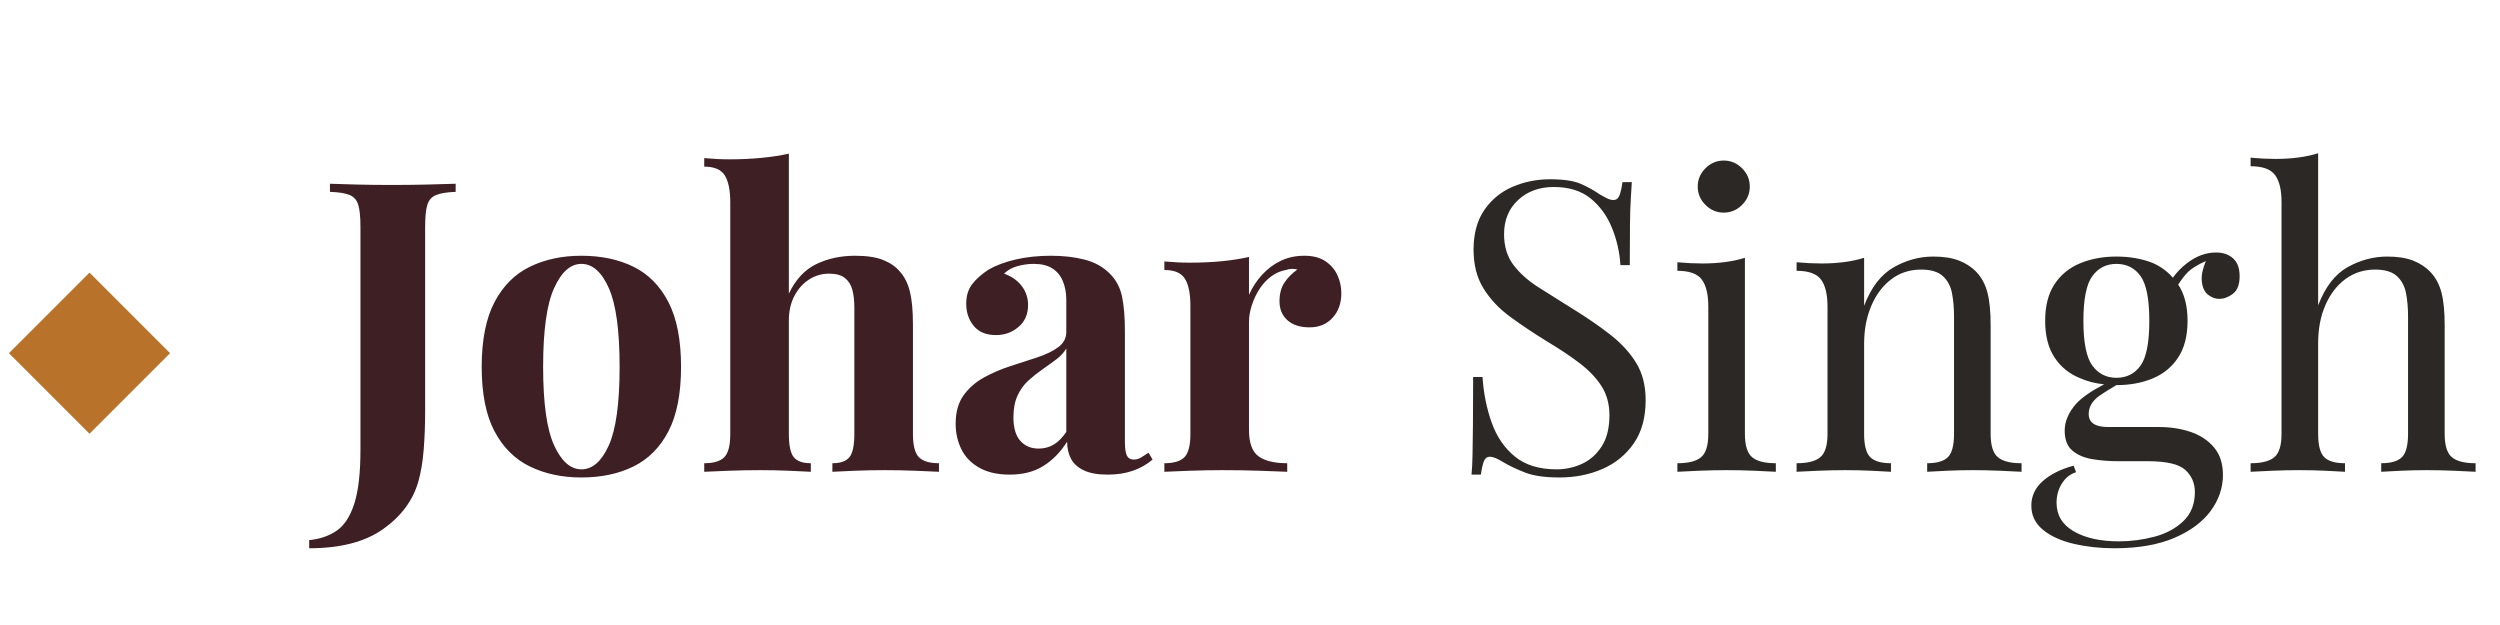
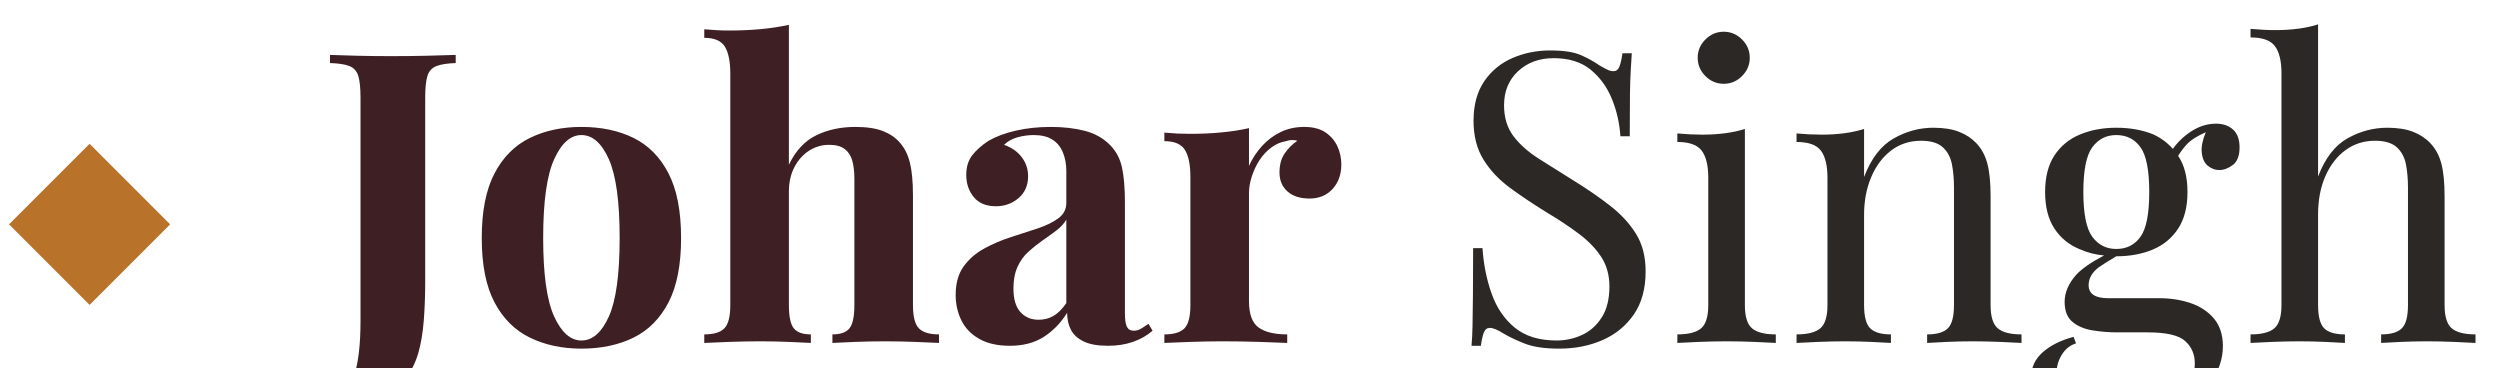
- <svg xmlns="http://www.w3.org/2000/svg" viewBox="-8 -84.3 614.5 90.3" width="200" height="50" role="img" aria-label="Johar Singh">
+ <svg xmlns="http://www.w3.org/2000/svg" viewBox="-8 -84.3 614.5 90.3" width="245" height="36" role="img" aria-label="Johar Singh">
  <path d="M 14 -48.95 L 33.8 -29.15 L 14 -9.35 L -5.8 -29.15 Z" fill="#B8722A" />
  <g transform="translate(70.3 0)" fill="#3D1F24">
    <path d="M-2.300 18.800L-2.300 18.800L-2.300 16.800Q1.700 16.400 4.500 14.450Q7.300 12.500 8.800 7.800Q10.300 3.100 10.300-5.400L10.300-5.400L10.300-60.200Q10.300-63.900 9.750-65.650Q9.200-67.400 7.600-68.050Q6-68.700 2.800-68.800L2.800-68.800L2.800-70.800Q5.300-70.700 9.350-70.600Q13.400-70.500 17.900-70.500Q22.400-70.500 26.650-70.600Q30.900-70.700 33.700-70.800L33.700-70.800L33.700-68.800Q30.600-68.700 28.950-68.050Q27.300-67.400 26.750-65.650Q26.200-63.900 26.200-60.200L26.200-60.200L26.200-14.800Q26.200-10 25.850-5.500Q25.500-1 24.500 2.500L24.500 2.500Q22.500 9.400 15.850 14.100Q9.200 18.800-2.300 18.800ZM64.600-53.100L64.600-53.100Q71.900-53.100 77.400-50.400Q82.900-47.700 86-41.700Q89.100-35.700 89.100-25.800L89.100-25.800Q89.100-15.900 86-9.950Q82.900-4 77.400-1.300Q71.900 1.400 64.600 1.400L64.600 1.400Q57.500 1.400 51.950-1.300Q46.400-4 43.250-9.950Q40.100-15.900 40.100-25.800L40.100-25.800Q40.100-35.700 43.250-41.700Q46.400-47.700 51.950-50.400Q57.500-53.100 64.600-53.100ZM64.600-51.100L64.600-51.100Q60.600-51.100 57.900-45.150Q55.200-39.200 55.200-25.800L55.200-25.800Q55.200-12.400 57.900-6.500Q60.600-0.600 64.600-0.600L64.600-0.600Q68.700-0.600 71.350-6.500Q74-12.400 74-25.800L74-25.800Q74-39.200 71.350-45.150Q68.700-51.100 64.600-51.100ZM115.600-78.200L115.600-78.200L115.600-43.800Q118.100-49 122.350-51.050Q126.600-53.100 131.900-53.100L131.900-53.100Q136.200-53.100 138.800-52.050Q141.400-51 142.900-49.200L142.900-49.200Q144.600-47.300 145.350-44.300Q146.100-41.300 146.100-36.200L146.100-36.200L146.100-9.300Q146.100-5.100 147.550-3.600Q149-2.100 152.500-2.100L152.500-2.100L152.500 0Q150.600-0.100 146.750-0.250Q142.900-0.400 139.300-0.400L139.300-0.400Q135.400-0.400 131.750-0.250Q128.100-0.100 126.300 0L126.300 0L126.300-2.100Q129.300-2.100 130.500-3.600Q131.700-5.100 131.700-9.300L131.700-9.300L131.700-40.400Q131.700-42.900 131.200-44.750Q130.700-46.600 129.350-47.650Q128-48.700 125.500-48.700L125.500-48.700Q122.800-48.700 120.550-47.250Q118.300-45.800 116.950-43.200Q115.600-40.600 115.600-37.200L115.600-37.200L115.600-9.300Q115.600-5.100 116.800-3.600Q118-2.100 121-2.100L121-2.100L121 0Q119.200-0.100 115.700-0.250Q112.200-0.400 108.600-0.400L108.600-0.400Q104.700-0.400 100.750-0.250Q96.800-0.100 94.800 0L94.800 0L94.800-2.100Q98.300-2.100 99.750-3.600Q101.200-5.100 101.200-9.300L101.200-9.300L101.200-66.200Q101.200-70.700 99.850-72.850Q98.500-75 94.800-75L94.800-75L94.800-77.100Q98-76.800 101-76.800L101-76.800Q105.100-76.800 108.800-77.150Q112.500-77.500 115.600-78.200ZM169.900 0.700L169.900 0.700Q165.400 0.700 162.400-1Q159.400-2.700 158.000-5.550Q156.600-8.400 156.600-11.800L156.600-11.800Q156.600-16.100 158.550-18.800Q160.500-21.500 163.600-23.200Q166.700-24.900 170.150-26Q173.600-27.100 176.750-28.150Q179.900-29.200 181.850-30.650Q183.800-32.100 183.800-34.400L183.800-34.400L183.800-42.200Q183.800-44.800 182.950-46.850Q182.100-48.900 180.350-50Q178.600-51.100 175.800-51.100L175.800-51.100Q173.800-51.100 171.800-50.550Q169.800-50 168.500-48.700L168.500-48.700Q171.300-47.700 172.850-45.650Q174.400-43.600 174.400-41L174.400-41Q174.400-37.600 172.050-35.600Q169.700-33.600 166.500-33.600L166.500-33.600Q162.900-33.600 161.050-35.850Q159.200-38.100 159.200-41.300L159.200-41.300Q159.200-44.200 160.650-46.100Q162.100-48 164.700-49.700L164.700-49.700Q167.500-51.300 171.450-52.200Q175.400-53.100 180.000-53.100L180.000-53.100Q184.600-53.100 188.300-52.150Q192.000-51.200 194.500-48.700L194.500-48.700Q196.800-46.400 197.500-43.050Q198.200-39.700 198.200-34.600L198.200-34.600L198.200-7.400Q198.200-4.900 198.700-3.950Q199.200-3 200.400-3L200.400-3Q201.300-3 202.150-3.500Q203.000-4 204.000-4.700L204.000-4.700L205.000-3Q202.900-1.200 200.150-0.250Q197.400 0.700 194.000 0.700L194.000 0.700Q190.300 0.700 188.100-0.350Q185.900-1.400 184.950-3.200Q184.000-5 184.000-7.400L184.000-7.400Q181.600-3.600 178.200-1.450Q174.800 0.700 169.900 0.700ZM177.000-5.700L177.000-5.700Q179.000-5.700 180.650-6.650Q182.300-7.600 183.800-9.800L183.800-9.800L183.800-30.300Q182.900-28.800 181.300-27.600Q179.700-26.400 177.900-25.150Q176.100-23.900 174.450-22.400Q172.800-20.900 171.800-18.700Q170.800-16.500 170.800-13.400L170.800-13.400Q170.800-9.500 172.500-7.600Q174.200-5.700 177.000-5.700ZM242.300-53.100L242.300-53.100Q245.500-53.100 247.500-51.750Q249.500-50.400 250.450-48.300Q251.400-46.200 251.400-43.900L251.400-43.900Q251.400-40.200 249.250-37.850Q247.100-35.500 243.600-35.500L243.600-35.500Q240.100-35.500 238.150-37.250Q236.200-39 236.200-41.900L236.200-41.900Q236.200-44.700 237.450-46.550Q238.700-48.400 240.600-49.700L240.600-49.700Q239.200-50.100 237.800-49.600L237.800-49.600Q235.900-49.300 234.200-48.050Q232.500-46.800 231.300-44.950Q230.100-43.100 229.400-40.950Q228.700-38.800 228.700-36.800L228.700-36.800L228.700-10.300Q228.700-5.500 231.050-3.800Q233.400-2.100 238.100-2.100L238.100-2.100L238.100 0Q235.800-0.100 231.400-0.250Q227.000-0.400 222.200-0.400L222.200-0.400Q218.200-0.400 214.100-0.250Q210.000-0.100 207.900 0L207.900 0L207.900-2.100Q211.400-2.100 212.850-3.600Q214.300-5.100 214.300-9.300L214.300-9.300L214.300-40.800Q214.300-45.300 212.950-47.450Q211.600-49.600 207.900-49.600L207.900-49.600L207.900-51.700Q211.100-51.400 214.100-51.400L214.100-51.400Q218.300-51.400 221.950-51.750Q225.600-52.100 228.700-52.800L228.700-52.800L228.700-43.500Q229.900-46.200 231.900-48.400Q233.900-50.600 236.500-51.850Q239.100-53.100 242.300-53.100Z" />
  </g>
  <g transform="translate(347.4 0)" fill="#2C2825">
    <path d="M25.600-71.900L25.600-71.900Q30.600-71.900 33.200-70.750Q35.800-69.600 37.800-68.200L37.800-68.200Q39-67.500 39.750-67.150Q40.500-66.800 41.200-66.800L41.200-66.800Q42.200-66.800 42.650-67.900Q43.100-69 43.400-71.200L43.400-71.200L45.700-71.200Q45.600-69.500 45.450-67.150Q45.300-64.800 45.250-60.950Q45.200-57.100 45.200-50.800L45.200-50.800L42.900-50.800Q42.600-55.600 40.800-60Q39-64.400 35.550-67.200Q32.100-70 26.500-70L26.500-70Q21.200-70 17.750-66.800Q14.300-63.600 14.300-58.400L14.300-58.400Q14.300-53.900 16.600-50.850Q18.900-47.800 22.750-45.350Q26.600-42.900 31.100-40.100L31.100-40.100Q36.300-36.900 40.350-33.750Q44.400-30.600 46.750-26.800Q49.100-23 49.100-17.600L49.100-17.600Q49.100-11.200 46.200-7Q43.300-2.800 38.500-0.700Q33.700 1.400 27.900 1.400L27.900 1.400Q22.600 1.400 19.500 0.200Q16.400-1 14.200-2.300L14.200-2.300Q12-3.700 10.800-3.700L10.800-3.700Q9.800-3.700 9.350-2.600Q8.900-1.500 8.600 0.700L8.600 0.700L6.300 0.700Q6.500-1.400 6.550-4.250Q6.600-7.100 6.650-11.700Q6.700-16.300 6.700-23.300L6.700-23.300L9-23.300Q9.400-17.300 11.250-12.100Q13.100-6.900 16.950-3.750Q20.800-0.600 27.200-0.600L27.200-0.600Q30.500-0.600 33.450-1.950Q36.400-3.300 38.300-6.250Q40.200-9.200 40.200-13.900L40.200-13.900Q40.200-18 38.250-21.050Q36.300-24.100 32.800-26.750Q29.300-29.400 24.600-32.200L24.600-32.200Q19.900-35.100 15.800-38.100Q11.700-41.100 9.250-45.050Q6.800-49 6.800-54.600L6.800-54.600Q6.800-60.500 9.450-64.350Q12.100-68.200 16.400-70.050Q20.700-71.900 25.600-71.900ZM68.300-76.500L68.300-76.500Q70.900-76.500 72.800-74.600Q74.700-72.700 74.700-70.100L74.700-70.100Q74.700-67.500 72.800-65.600Q70.900-63.700 68.300-63.700L68.300-63.700Q65.700-63.700 63.800-65.600Q61.900-67.500 61.900-70.100L61.900-70.100Q61.900-72.700 63.800-74.600Q65.700-76.500 68.300-76.500ZM73.500-52.600L73.500-52.600L73.500-9.300Q73.500-5.100 75.250-3.600Q77-2.100 81.100-2.100L81.100-2.100L81.100 0Q79.400-0.100 75.950-0.250Q72.500-0.400 69-0.400L69-0.400Q65.600-0.400 62.100-0.250Q58.600-0.100 56.900 0L56.900 0L56.900-2.100Q61-2.100 62.750-3.600Q64.500-5.100 64.500-9.300L64.500-9.300L64.500-40.600Q64.500-45.100 62.900-47.250Q61.300-49.400 56.900-49.400L56.900-49.400L56.900-51.500Q60.100-51.200 63.100-51.200L63.100-51.200Q66-51.200 68.650-51.550Q71.300-51.900 73.500-52.600ZM119.800-52.900L119.800-52.900Q123.600-52.900 126.150-51.900Q128.700-50.900 130.400-49.100L130.400-49.100Q132.300-47.100 133.100-44.100Q133.900-41.100 133.900-36L133.900-36L133.900-9.300Q133.900-5.100 135.650-3.600Q137.400-2.100 141.500-2.100L141.500-2.100L141.500 0Q139.800-0.100 136.300-0.250Q132.800-0.400 129.500-0.400L129.500-0.400Q126.200-0.400 123.050-0.250Q119.900-0.100 118.300 0L118.300 0L118.300-2.100Q121.900-2.100 123.400-3.600Q124.900-5.100 124.900-9.300L124.900-9.300L124.900-38.200Q124.900-41.300 124.400-43.900Q123.900-46.500 122.150-48.100Q120.400-49.700 116.800-49.700L116.800-49.700Q112.600-49.700 109.450-47.300Q106.300-44.900 104.550-40.750Q102.800-36.600 102.800-31.500L102.800-31.500L102.800-9.300Q102.800-5.100 104.300-3.600Q105.800-2.100 109.400-2.100L109.400-2.100L109.400 0Q107.800-0.100 104.650-0.250Q101.500-0.400 98.200-0.400L98.200-0.400Q94.900-0.400 91.400-0.250Q87.900-0.100 86.200 0L86.200 0L86.200-2.100Q90.300-2.100 92.050-3.600Q93.800-5.100 93.800-9.300L93.800-9.300L93.800-40.600Q93.800-45.100 92.200-47.250Q90.600-49.400 86.200-49.400L86.200-49.400L86.200-51.500Q89.400-51.200 92.400-51.200L92.400-51.200Q95.300-51.200 97.950-51.550Q100.600-51.900 102.800-52.600L102.800-52.600L102.800-40.800Q105.400-47.600 110.050-50.250Q114.700-52.900 119.800-52.900ZM164.300 18.800L164.300 18.800Q159 18.800 154.300 17.700Q149.600 16.600 146.750 14.250Q143.900 11.900 143.900 8.300L143.900 8.300Q143.900 4.800 146.700 2.300Q149.500-0.200 154.300-1.500L154.300-1.500L154.900 0.100Q152.700 0.800 151.400 2.900Q150.100 5 150.100 7.600L150.100 7.600Q150.100 12.200 154.350 14.650Q158.600 17.100 165.400 17.100L165.400 17.100Q169.900 17.100 174.200 15.950Q178.500 14.800 181.300 12.100Q184.100 9.400 184.100 5L184.100 5Q184.100 1.700 181.750-0.450Q179.400-2.600 172.500-2.600L172.500-2.600L165.100-2.600Q161.900-2.600 158.900-3.100Q155.900-3.600 154-5.200Q152.100-6.800 152.100-10.100L152.100-10.100Q152.100-13.500 154.900-16.700L154.900-16.700Q157-19 161.800-21.500L161.800-21.500Q158.600-21.800 155.900-23L155.900-23Q151.900-24.600 149.600-28.100Q147.300-31.600 147.300-37.100Q147.300-42.600 149.600-46.100Q151.900-49.600 155.900-51.250Q159.900-52.900 164.800-52.900L164.800-52.900Q169.800-52.900 173.800-51.300L173.800-51.300Q176.700-50 178.700-47.700L178.700-47.700Q180.100-49.700 182.200-51.300L182.200-51.300Q185.600-53.900 189.300-53.900L189.300-53.900Q191.900-53.900 193.500-52.450Q195.100-51 195.100-48.100L195.100-48.100Q195.100-45 193.450-43.750Q191.800-42.500 190.100-42.500L190.100-42.500Q188.600-42.500 187.300-43.550Q186-44.600 185.800-46.900L185.800-46.900Q185.600-48.900 186.800-51.800L186.800-51.800Q183.900-50.500 182.500-49.200L182.500-49.200Q181.200-47.900 180-46L180-46Q182.300-42.600 182.300-37.100L182.300-37.100Q182.300-31.600 180-28.100Q177.700-24.600 173.750-22.950Q169.800-21.300 164.800-21.300L164.800-21.300Q164.800-21.300 164.800-21.300L164.800-21.300Q162.400-19.900 160.500-18.600L160.500-18.600Q158-16.700 158-14.200L158-14.200Q158-11 162.800-11L162.800-11L175.300-11Q179.500-11 183.050-9.800Q186.600-8.600 188.800-6Q191-3.400 191 0.800L191 0.800Q191 5.500 188 9.600Q185 13.700 179.050 16.250Q173.100 18.800 164.300 18.800ZM164.800-23.100L164.800-23.100Q168.600-23.100 170.750-26.100Q172.900-29.100 172.900-37.100Q172.900-45.100 170.750-48.100Q168.600-51.100 164.800-51.100L164.800-51.100Q161.100-51.100 158.900-48.100Q156.700-45.100 156.700-37.100Q156.700-29.100 158.900-26.100Q161.100-23.100 164.800-23.100ZM214.400-78.300L214.400-78.300L214.400-40.900Q217-47.700 221.650-50.300Q226.300-52.900 231.400-52.900L231.400-52.900Q235.200-52.900 237.750-51.900Q240.300-50.900 242-49.100L242-49.100Q243.900-47.100 244.700-44.100Q245.500-41.100 245.500-36L245.500-36L245.500-9.300Q245.500-5.100 247.250-3.600Q249-2.100 253.100-2.100L253.100-2.100L253.100 0Q251.400-0.100 247.900-0.250Q244.400-0.400 241.100-0.400L241.100-0.400Q237.800-0.400 234.650-0.250Q231.500-0.100 229.900 0L229.900 0L229.900-2.100Q233.500-2.100 235-3.600Q236.500-5.100 236.500-9.300L236.500-9.300L236.500-38.200Q236.500-41.300 236-43.900Q235.500-46.500 233.750-48.100Q232-49.700 228.400-49.700L228.400-49.700Q224.300-49.700 221.150-47.400Q218-45.100 216.200-41Q214.400-36.900 214.400-31.600L214.400-31.600L214.400-9.300Q214.400-5.100 215.900-3.600Q217.400-2.100 221-2.100L221-2.100L221 0Q219.400-0.100 216.250-0.250Q213.100-0.400 209.800-0.400L209.800-0.400Q206.500-0.400 203-0.250Q199.500-0.100 197.800 0L197.800 0L197.800-2.100Q201.900-2.100 203.650-3.600Q205.400-5.100 205.400-9.300L205.400-9.300L205.400-66.300Q205.400-70.800 203.800-72.950Q202.200-75.100 197.800-75.100L197.800-75.100L197.800-77.200Q201-76.900 204-76.900L204-76.900Q206.900-76.900 209.550-77.250Q212.200-77.600 214.400-78.300Z" />
  </g>
</svg>
